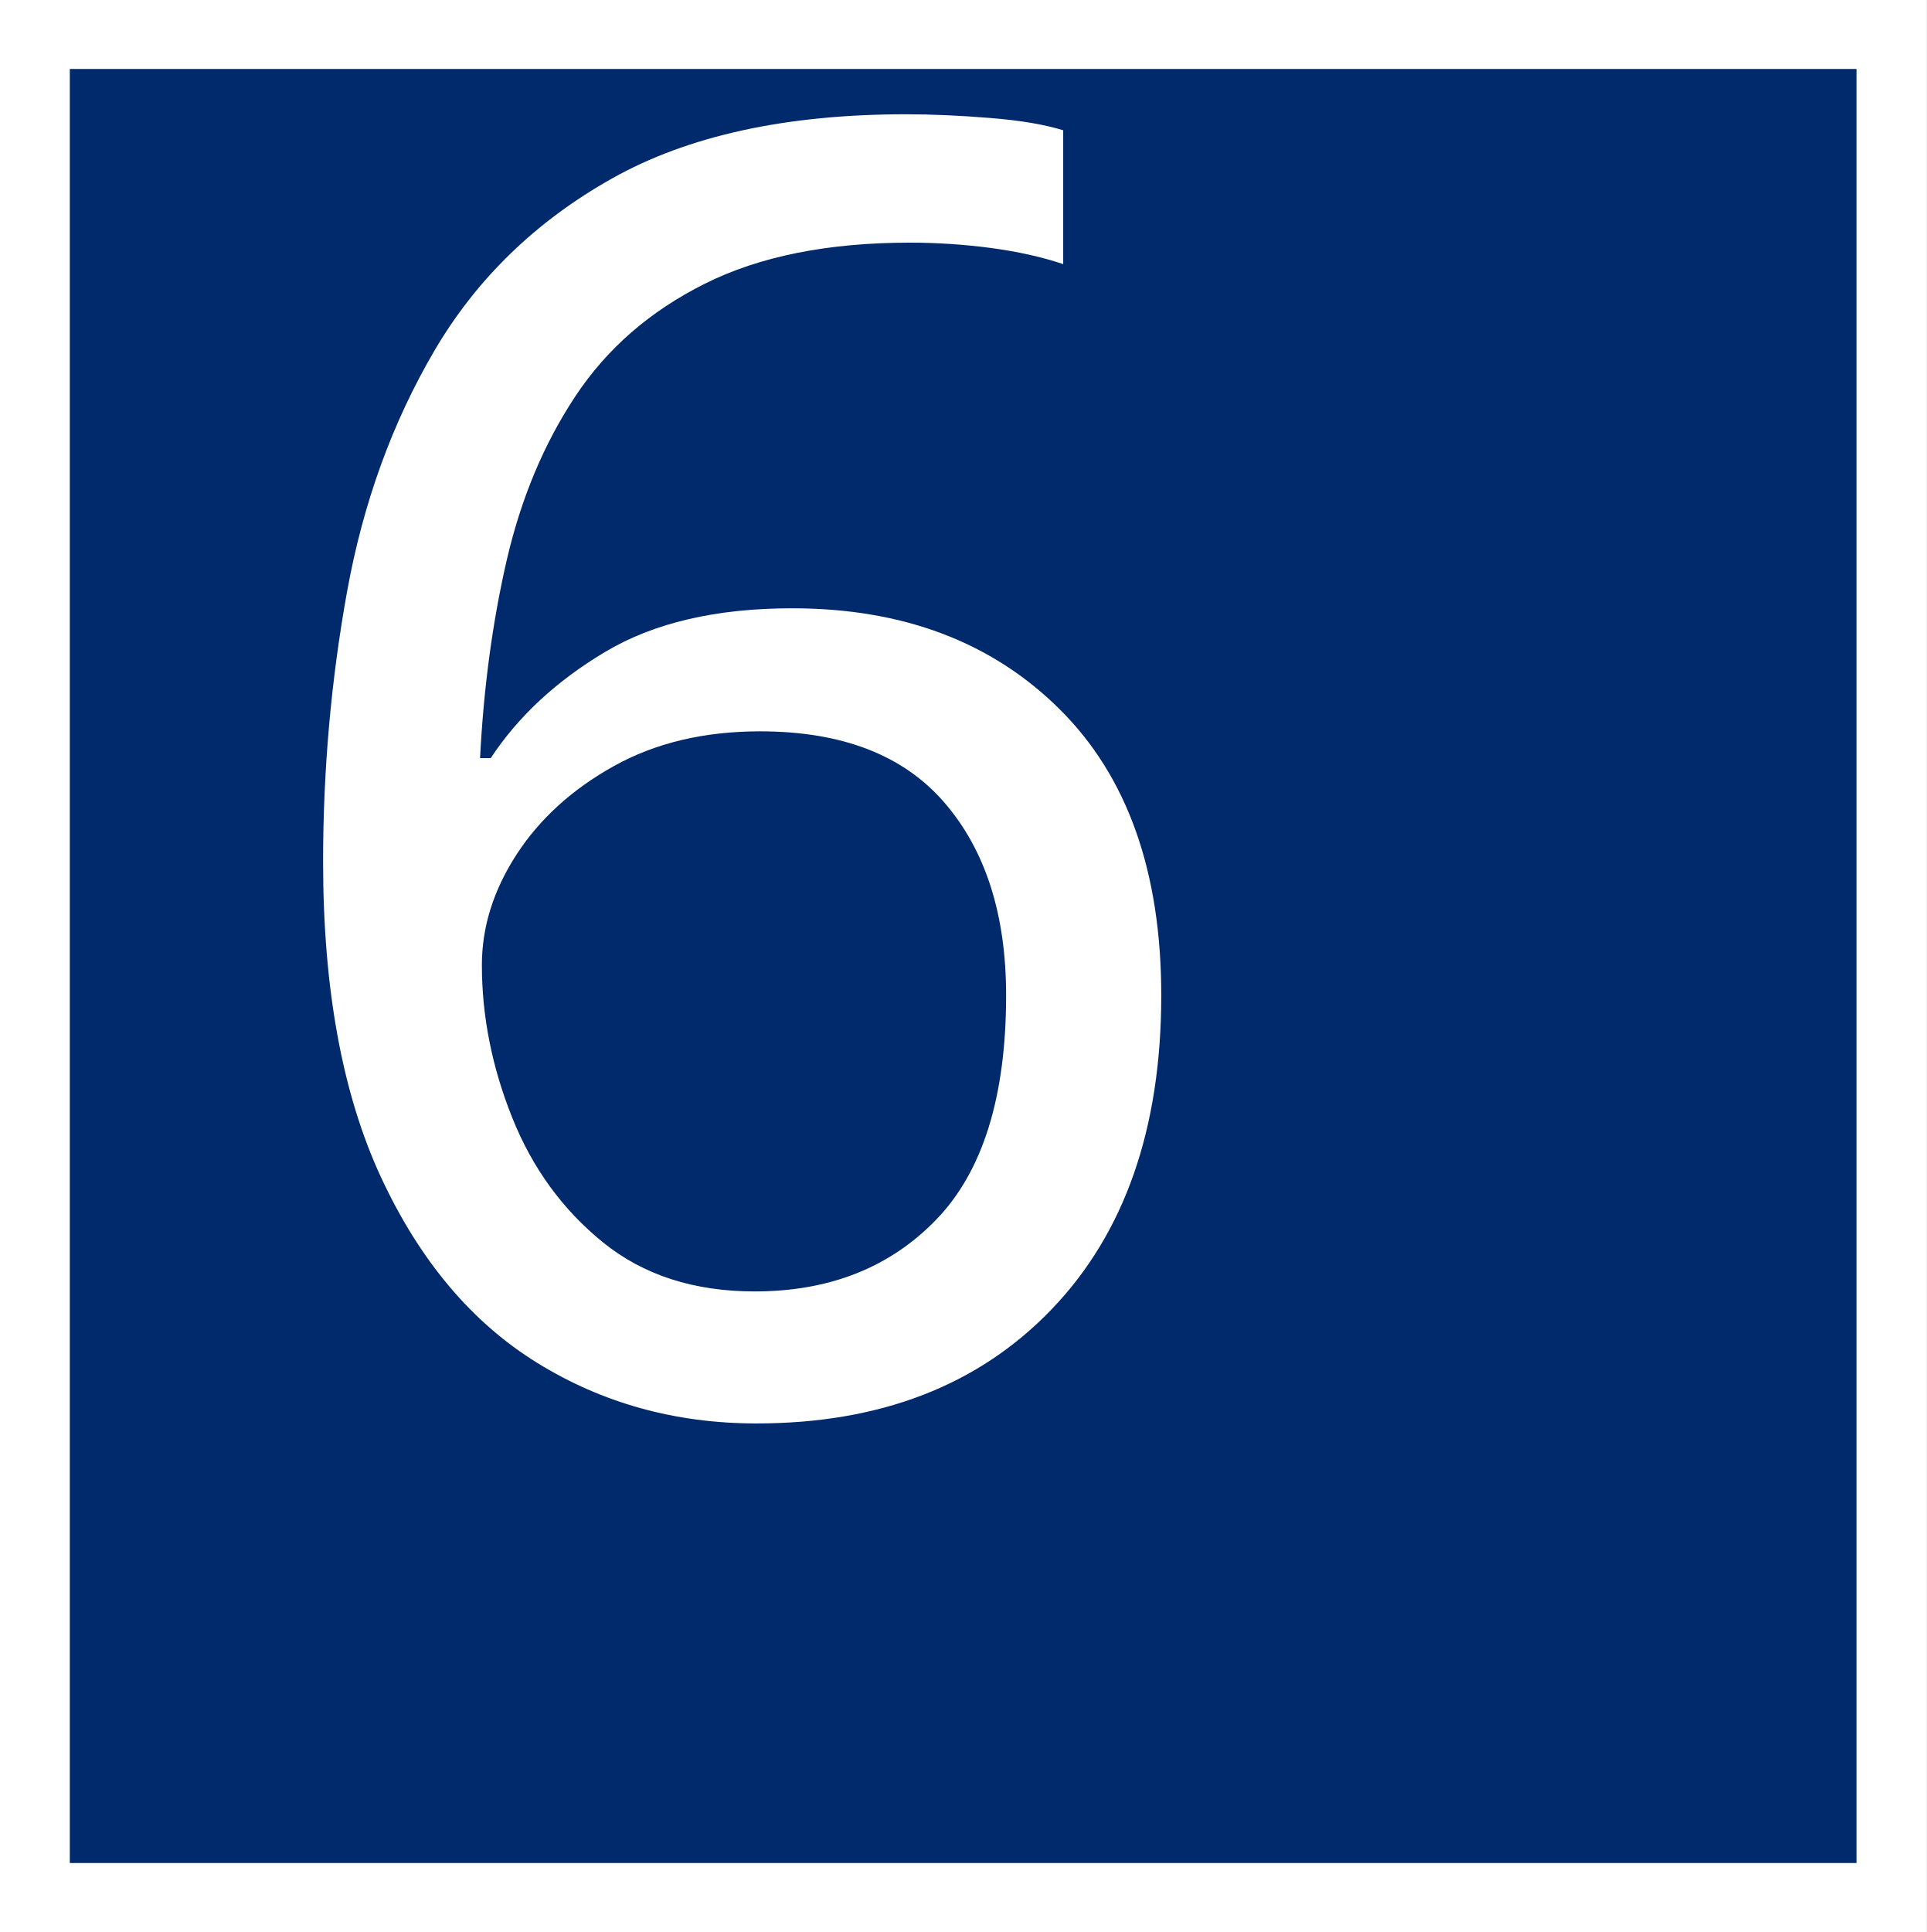
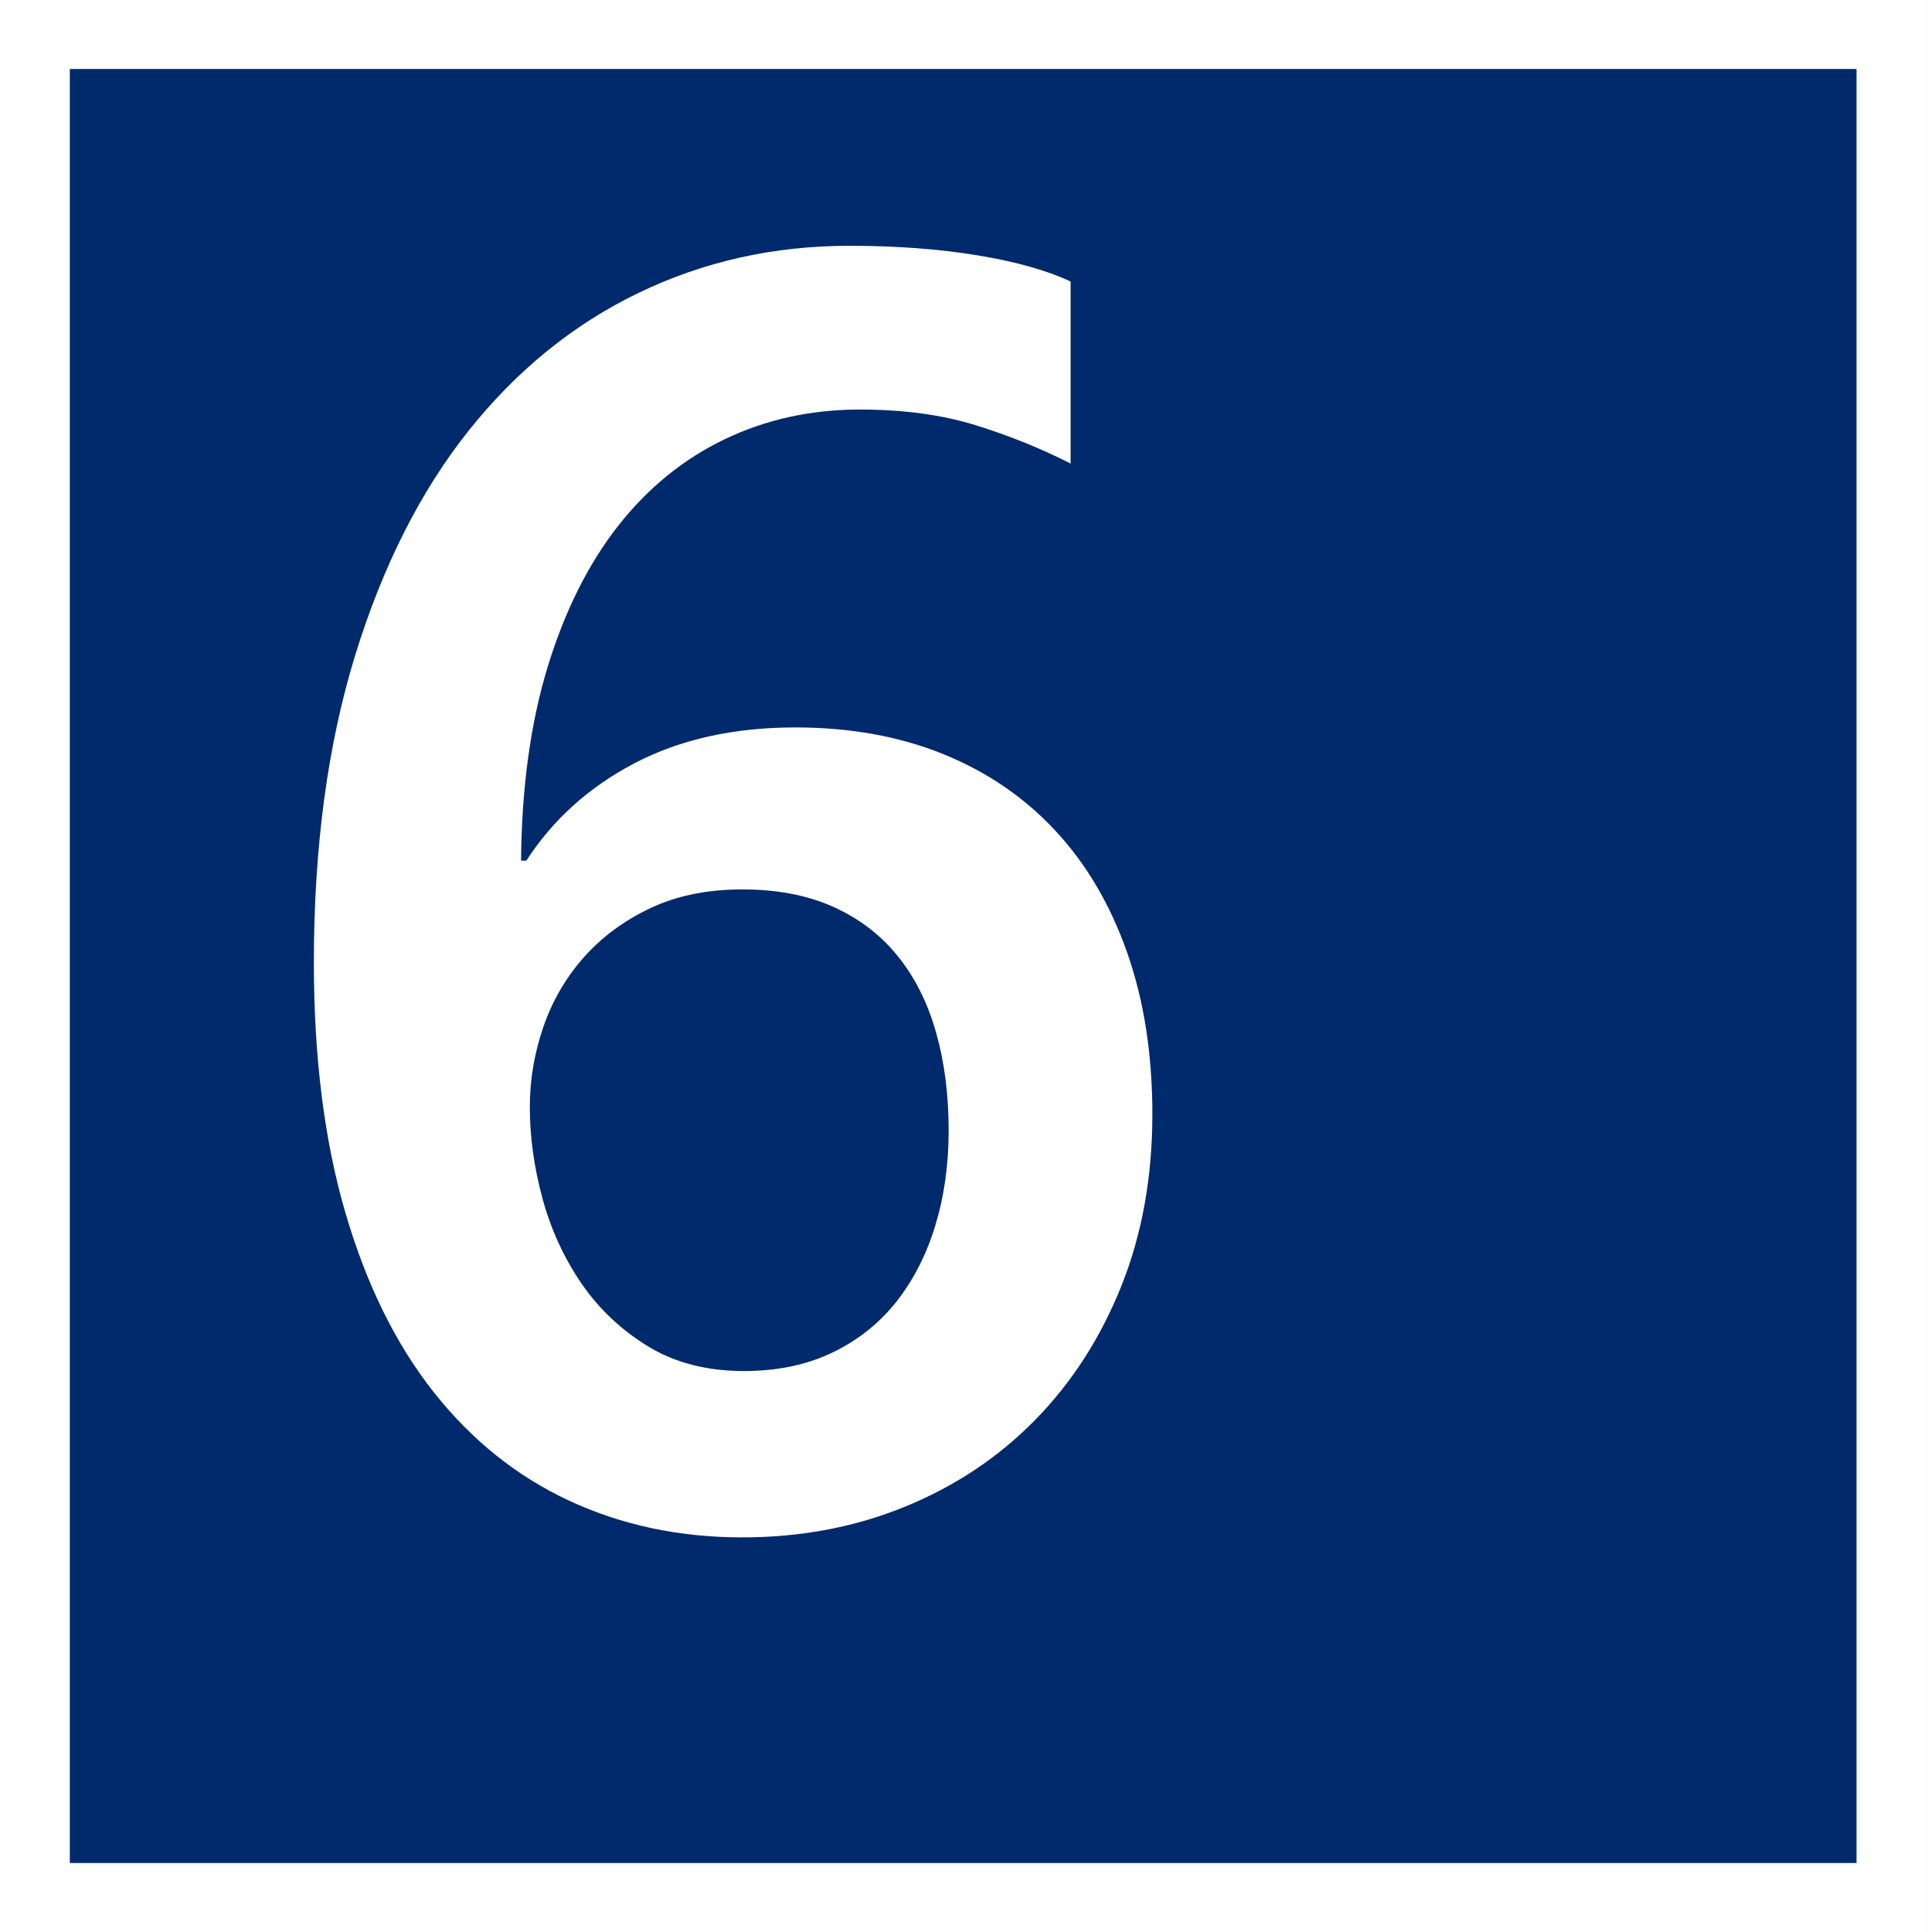
- <svg xmlns="http://www.w3.org/2000/svg" fill="none" fill-rule="evenodd" stroke="black" stroke-width="0.501" stroke-linejoin="bevel" stroke-miterlimit="10" font-family="Times New Roman" font-size="16" style="font-variant-ligatures:none" version="1.1" overflow="visible" width="248.321pt" height="249.007pt" viewBox="3975 -941.545 248.321 249.007">
+ <svg xmlns="http://www.w3.org/2000/svg" fill="none" fill-rule="evenodd" stroke="black" stroke-width="0.501" stroke-linejoin="bevel" stroke-miterlimit="10" font-family="Times New Roman" font-size="16" style="font-variant-ligatures:none" version="1.1" overflow="visible" width="248.321pt" height="249.007pt" viewBox="3975 -941.621 248.321 249.007">
  <defs>
	</defs>
  <g id="Layer 1" transform="scale(1 -1)">
-     <g id="Group" font-size="229.887" font-family="Segoe UI Semibold" stroke="none">
-       <path d="M 3975,941.545 L 3975,692.538 L 4223.32,692.538 L 4223.32,941.545 L 3975,941.545 Z" fill="#ffffff" stroke-linejoin="miter" marker-start="none" marker-end="none" />
-       <path d="M 3984,701.429 L 3984,932.655 L 4214.32,932.655 L 4214.32,701.429 L 3984,701.429 Z" fill="#002a6c" stroke-linejoin="miter" marker-start="none" marker-end="none" />
-       <text xml:space="preserve" transform="translate(4004.01 760.38) scale(1 -1)" kerning="auto" fill="#ffffff" stroke-width="0.25" stroke-linecap="round" stroke-linejoin="round">
-         <tspan x="0" y="0">6</tspan>
-       </text>
+     <g id="Group" stroke="none">
+       <path d="M 3975,941.621 L 3975,692.614 L 4223.32,692.614 L 4223.32,941.621 L 3975,941.621 Z" fill="#ffffff" stroke-linejoin="miter" marker-start="none" marker-end="none" />
+       <path d="M 3984,701.505 L 3984,932.731 L 4214.32,932.731 L 4214.32,701.505 L 3984,701.505 Z" fill="#002a6c" stroke-linejoin="miter" marker-start="none" marker-end="none" />
+       <path d="M 4123.55,798.027 C 4123.55,789.943 4122.23,782.574 4119.57,775.913 C 4116.91,769.256 4113.23,763.512 4108.51,758.685 C 4103.8,753.857 4098.21,750.115 4091.73,747.459 C 4085.26,744.802 4078.24,743.474 4070.69,743.474 C 4062.61,743.474 4055.18,745.045 4048.4,748.19 C 4041.63,751.332 4035.8,756.009 4030.89,762.219 C 4025.99,768.429 4022.19,776.156 4019.5,785.4 C 4016.81,794.643 4015.46,805.361 4015.46,817.558 C 4015.46,832.45 4017.24,845.659 4020.79,857.182 C 4024.35,868.708 4029.23,878.363 4035.44,886.144 C 4041.65,893.928 4048.95,899.838 4057.33,903.877 C 4065.71,907.92 4074.76,909.941 4084.49,909.941 C 4090.55,909.941 4096.07,909.529 4101.05,908.705 C 4106.02,907.881 4110.01,906.757 4113.01,905.337 L 4113.01,881.878 C 4109.19,883.823 4105.11,885.47 4100.77,886.818 C 4096.43,888.165 4091.45,888.839 4085.84,888.836 C 4079.55,888.839 4073.76,887.565 4068.44,885.02 C 4063.13,882.476 4058.54,878.753 4054.69,873.852 C 4050.84,868.951 4047.81,862.89 4045.6,855.668 C 4043.39,848.446 4042.25,840.122 4042.17,830.694 L 4042.85,830.694 C 4046.29,836.007 4050.95,840.196 4056.82,843.264 C 4062.7,846.332 4069.6,847.865 4077.53,847.865 C 4084.57,847.865 4090.91,846.725 4096.56,844.442 C 4102.21,842.159 4107.04,838.867 4111.04,834.563 C 4115.05,830.263 4118.13,825.023 4120.3,818.851 C 4122.47,812.676 4123.55,805.735 4123.55,798.027 Z M 4097.29,795.894 C 4097.29,800.537 4096.75,804.764 4095.66,808.58 C 4094.58,812.395 4092.93,815.668 4090.72,818.401 C 4088.52,821.131 4085.75,823.245 4082.42,824.742 C 4079.09,826.24 4075.18,826.99 4070.69,826.987 C 4066.2,826.99 4062.25,826.185 4058.84,824.573 C 4055.44,822.967 4052.58,820.853 4050.26,818.232 C 4047.94,815.614 4046.2,812.619 4045.04,809.253 C 4043.88,805.885 4043.3,802.443 4043.3,798.925 C 4043.3,795.109 4043.84,791.198 4044.92,787.194 C 4046.01,783.19 4047.68,779.544 4049.92,776.252 C 4052.17,772.96 4055.03,770.246 4058.51,768.113 C 4061.99,765.98 4066.12,764.914 4070.91,764.914 C 4075.18,764.914 4078.96,765.699 4082.25,767.27 C 4085.54,768.841 4088.29,771.012 4090.5,773.781 C 4092.7,776.549 4094.39,779.822 4095.55,783.602 C 4096.71,787.382 4097.29,791.482 4097.29,795.894 Z" fill-rule="nonzero" stroke-linejoin="round" stroke-linecap="round" stroke-width="0.25" fill="#ffffff" marker-start="none" marker-end="none" />
    </g>
  </g>
</svg>
